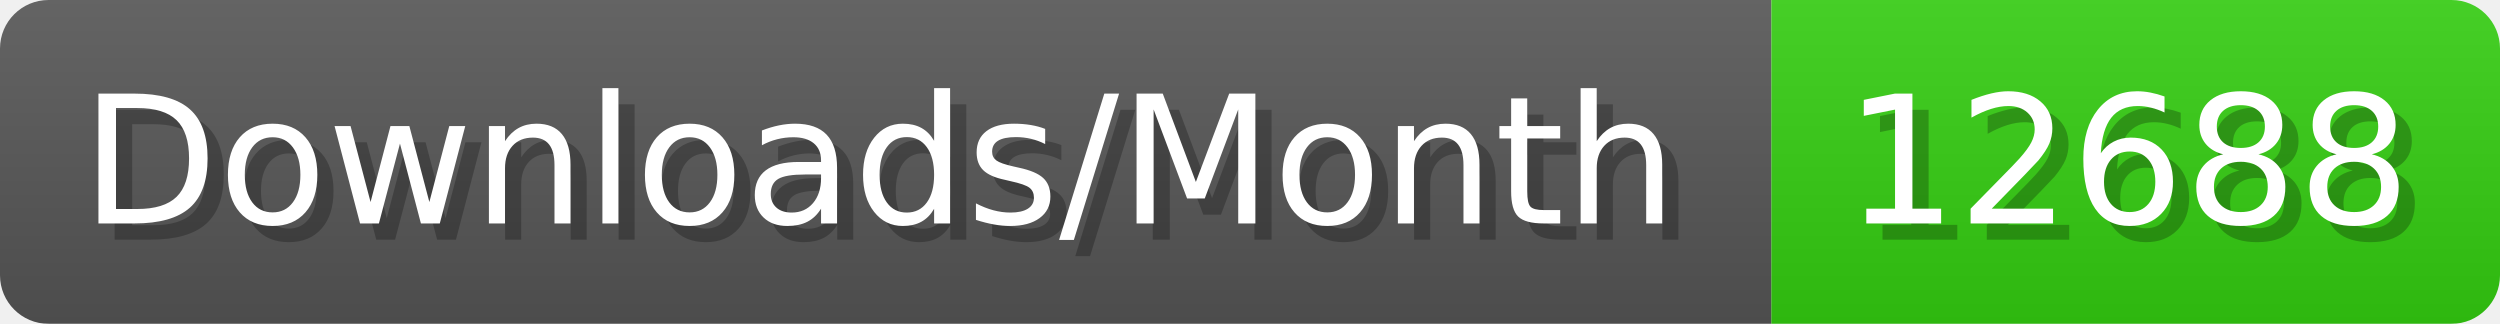
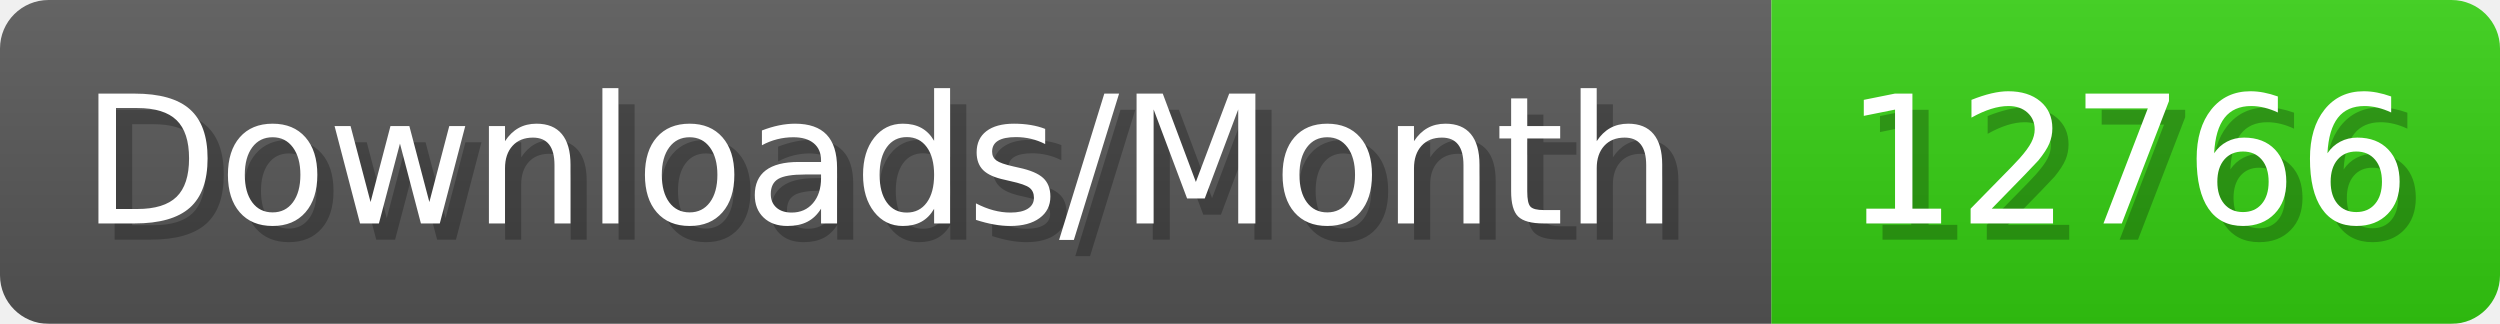
- <svg xmlns="http://www.w3.org/2000/svg" width="154.4" height="20" viewBox="0 0 1544 200" role="img" aria-label="Downloads/Month: 12688">
+ <svg xmlns="http://www.w3.org/2000/svg" width="154.4" height="20" viewBox="0 0 1544 200" role="img" aria-label="Downloads/Month: 12766">
  <linearGradient id="YlXUI" x2="0" y2="100%">
    <stop offset="0" stop-opacity=".1" stop-color="#EEE" />
    <stop offset="1" stop-opacity=".1" />
  </linearGradient>
  <mask id="JHhop">
    <rect width="1544" height="200" rx="30" fill="#FFF" />
  </mask>
  <g mask="url(#JHhop)">
    <rect width="1094" height="200" fill="#555" />
    <rect width="450" height="200" fill="#3C1" x="1094" />
    <rect width="1544" height="200" fill="url(#YlXUI)" />
  </g>
  <g aria-hidden="true" fill="#fff" text-anchor="start" font-family="Verdana,DejaVu Sans,sans-serif" font-size="110">
    <text x="60" y="148" textLength="994" fill="#000" opacity="0.25">Downloads/Month</text>
    <text x="50" y="138" textLength="994">Downloads/Month</text>
-     <text x="1149" y="148" textLength="350" fill="#000" opacity="0.25">12688</text>
-     <text x="1139" y="138" textLength="350">12688</text>
+     <text x="1149" y="148" textLength="350" fill="#000" opacity="0.25">12766</text>
+     <text x="1139" y="138" textLength="350">12766</text>
  </g>
</svg>
